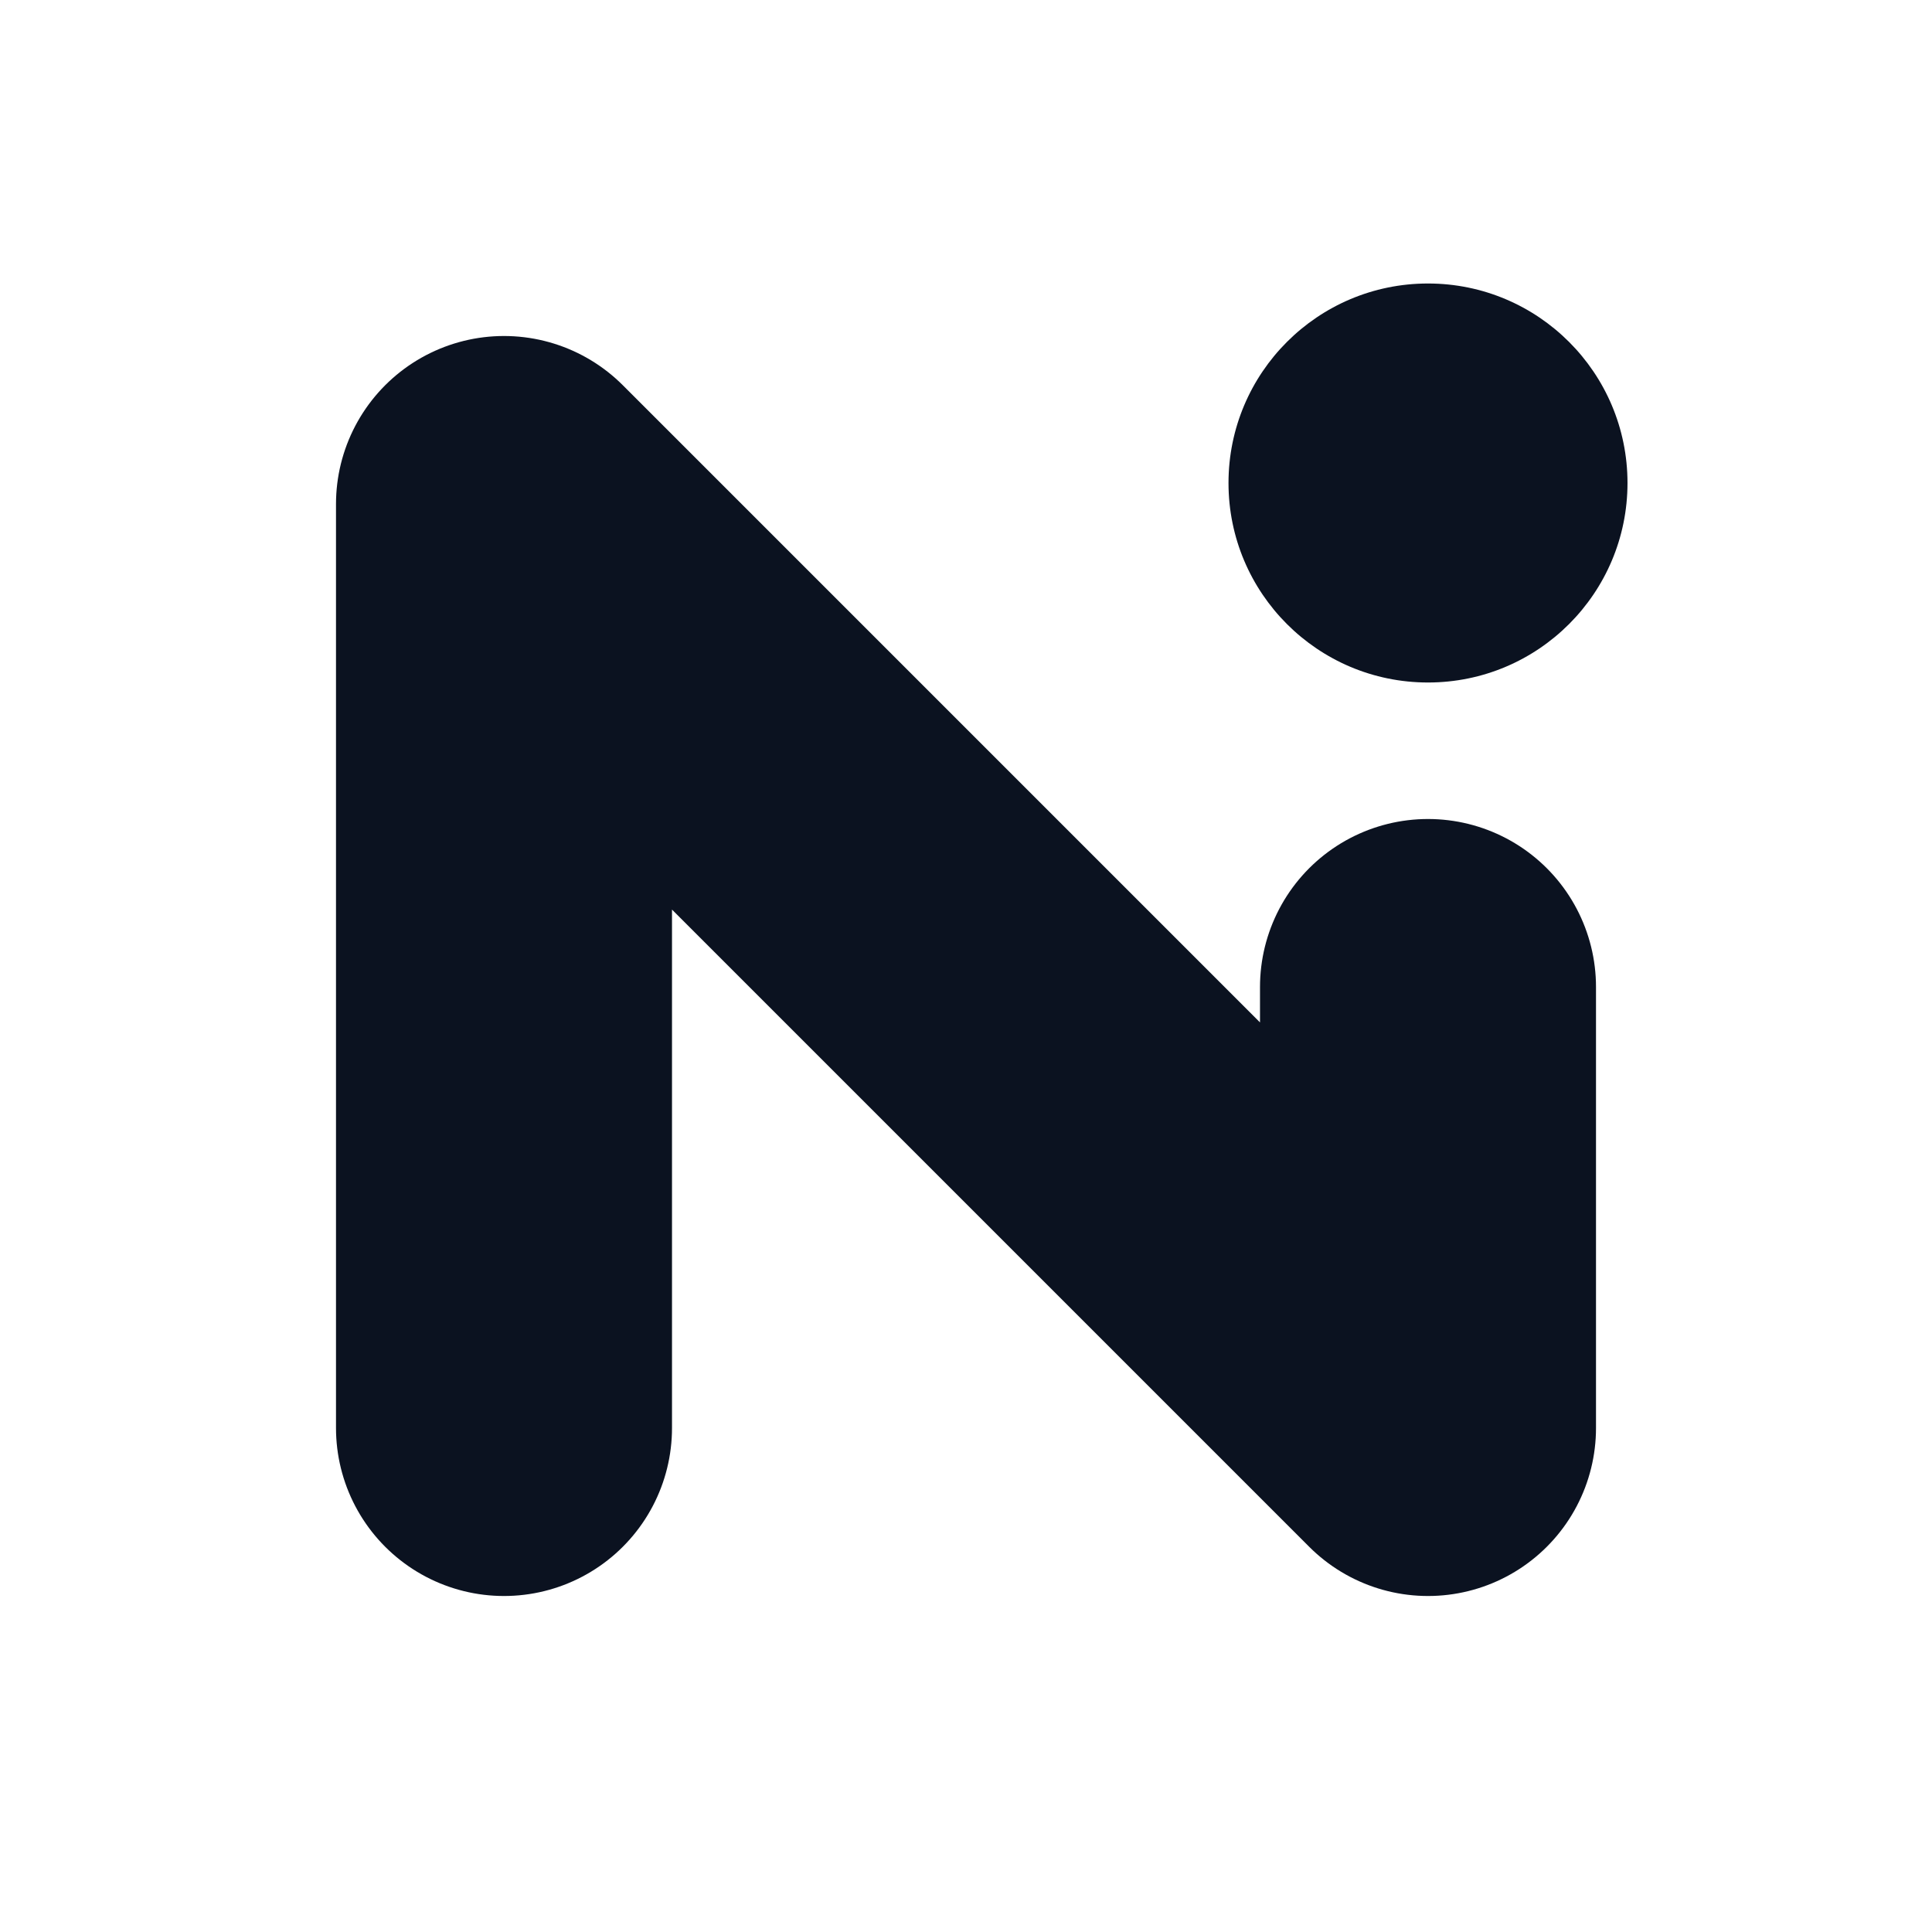
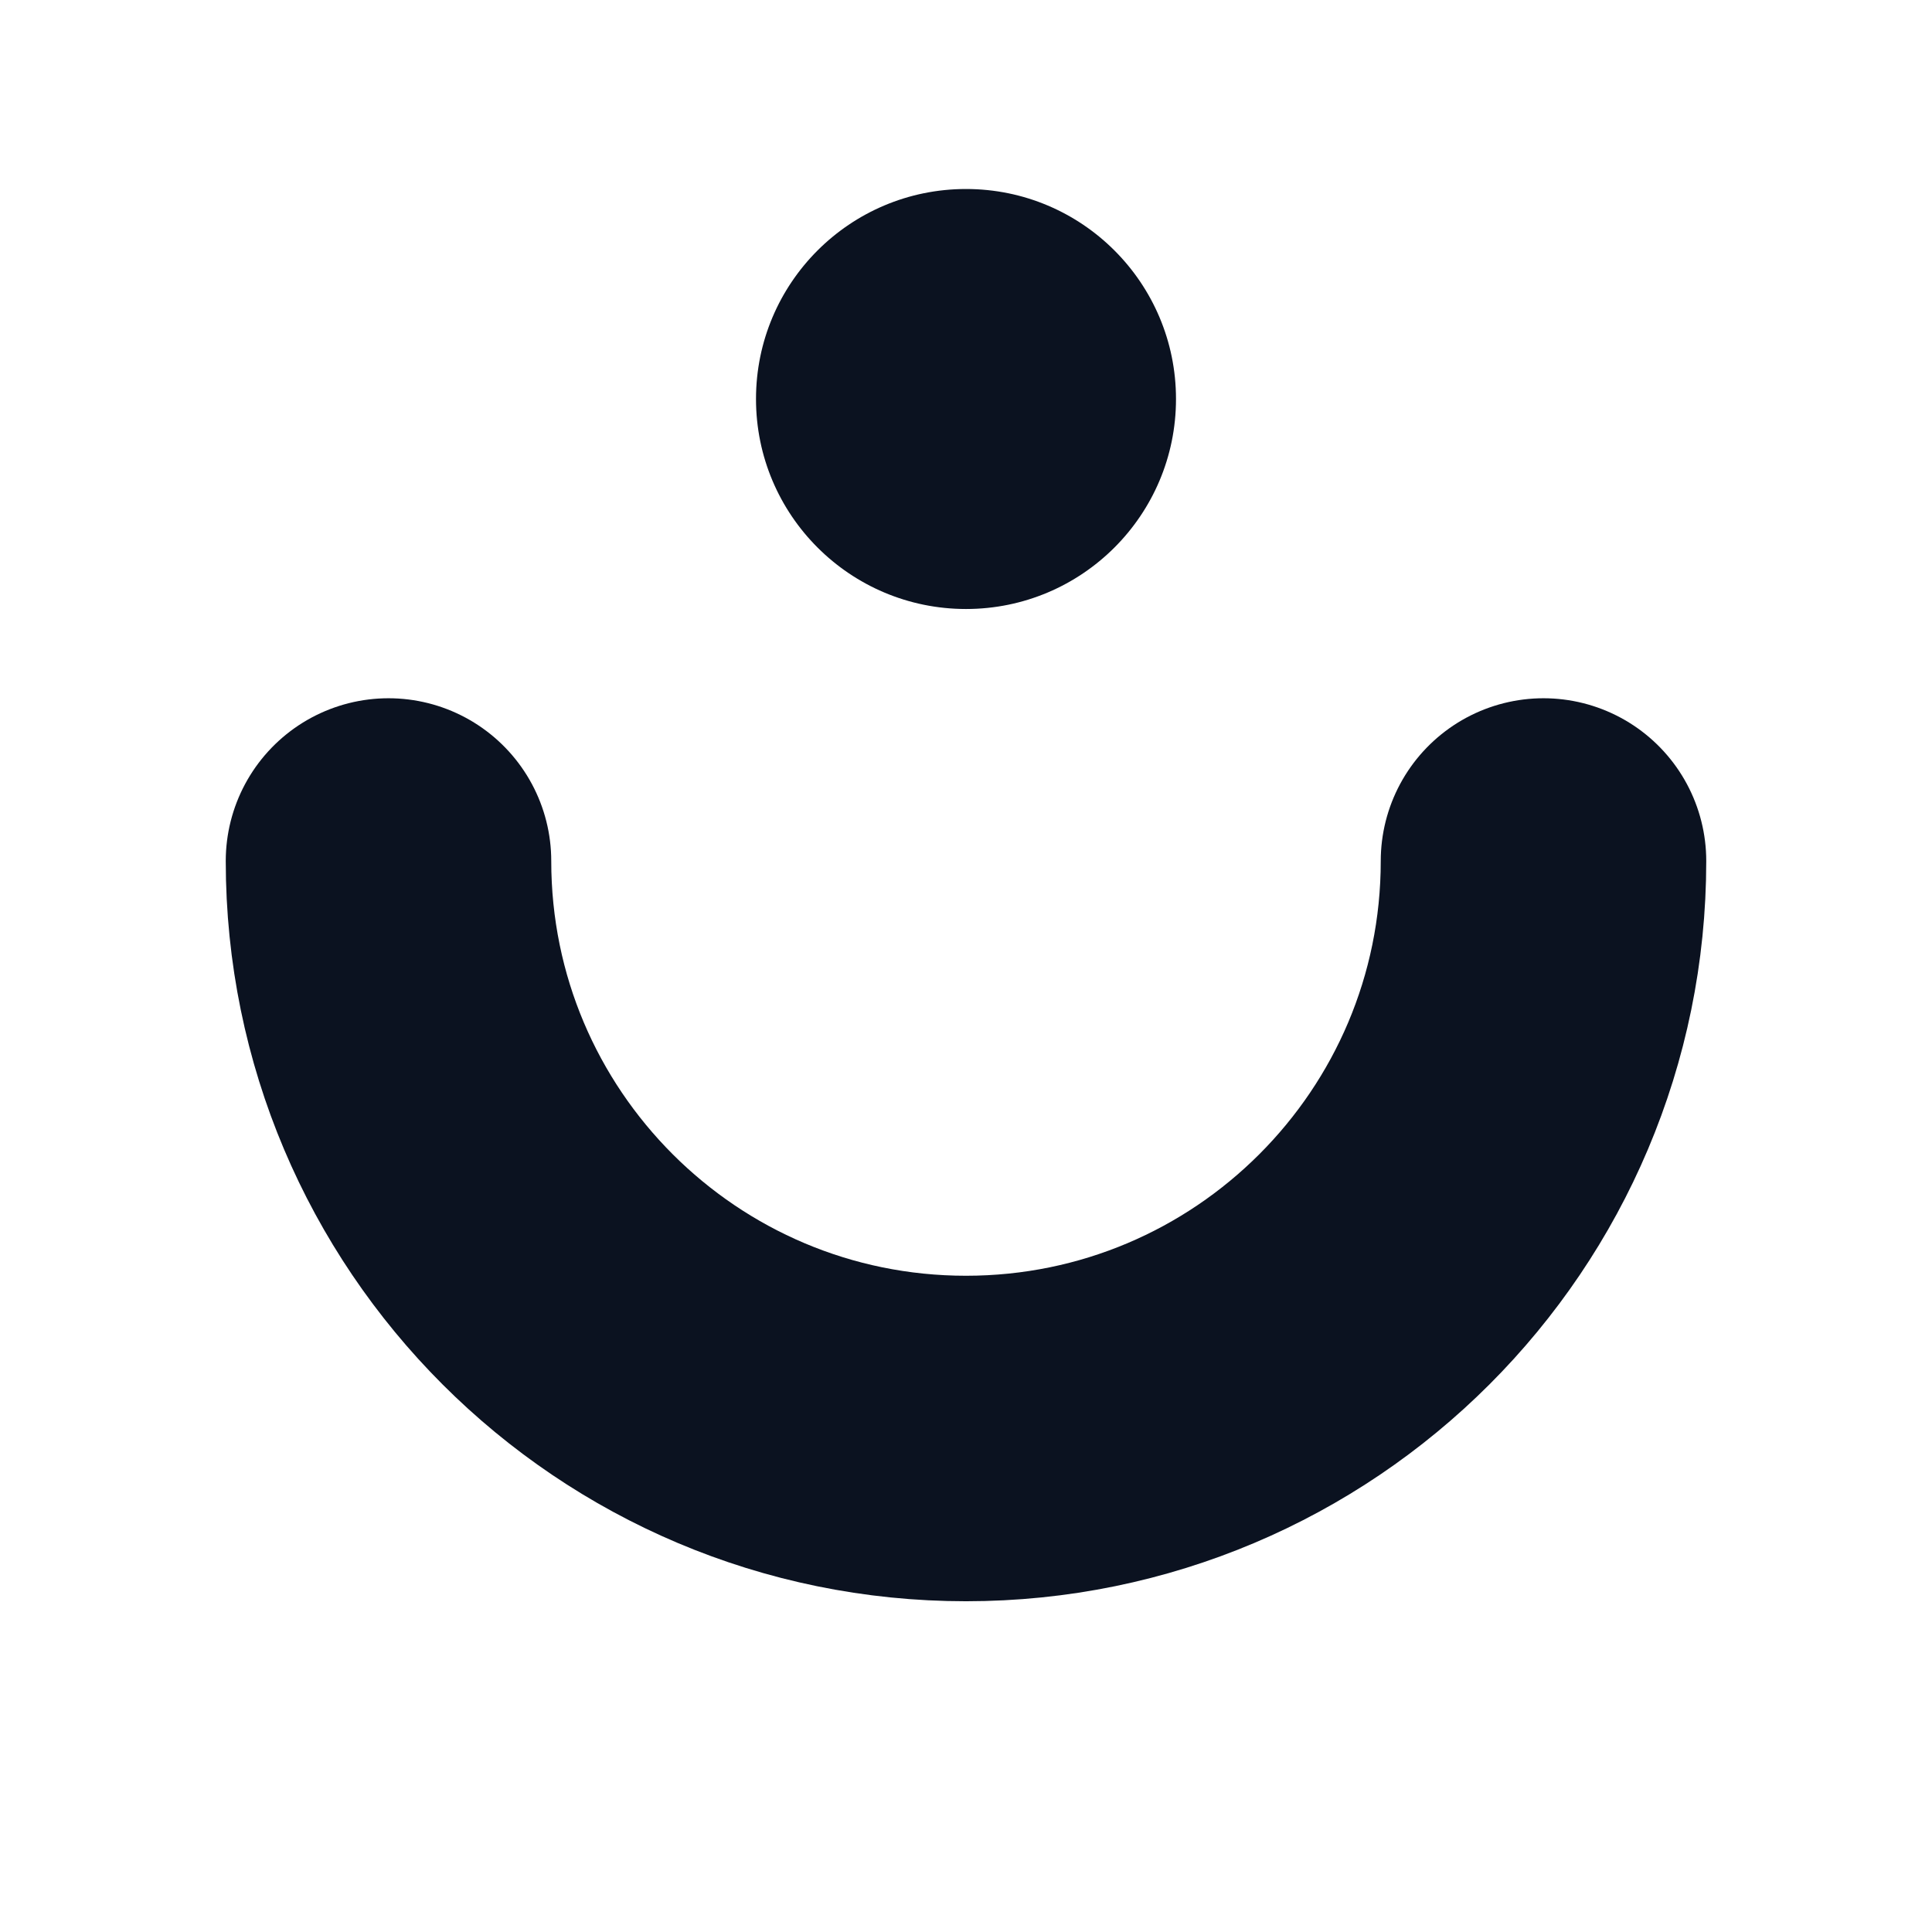
- <svg xmlns="http://www.w3.org/2000/svg" viewBox="72 72 368 368" role="img" aria-label="Nawa">
-   <path d="M168 344 V168 L344 344 V260" fill="none" stroke="#0B1220" stroke-width="64" stroke-linecap="round" stroke-linejoin="round" />
-   <circle cx="344" cy="164" r="38" fill="#0B1220" />
+ <svg xmlns="http://www.w3.org/2000/svg" viewBox="72 72 368 368" role="img" aria-label="نواة">
+   <path d="M146 236 A110 110 0 0 0 366 236" fill="none" stroke="#0B1220" stroke-width="62" stroke-linecap="round" />
+   <circle cx="256" cy="148" r="40" fill="#0B1220" />
</svg>
